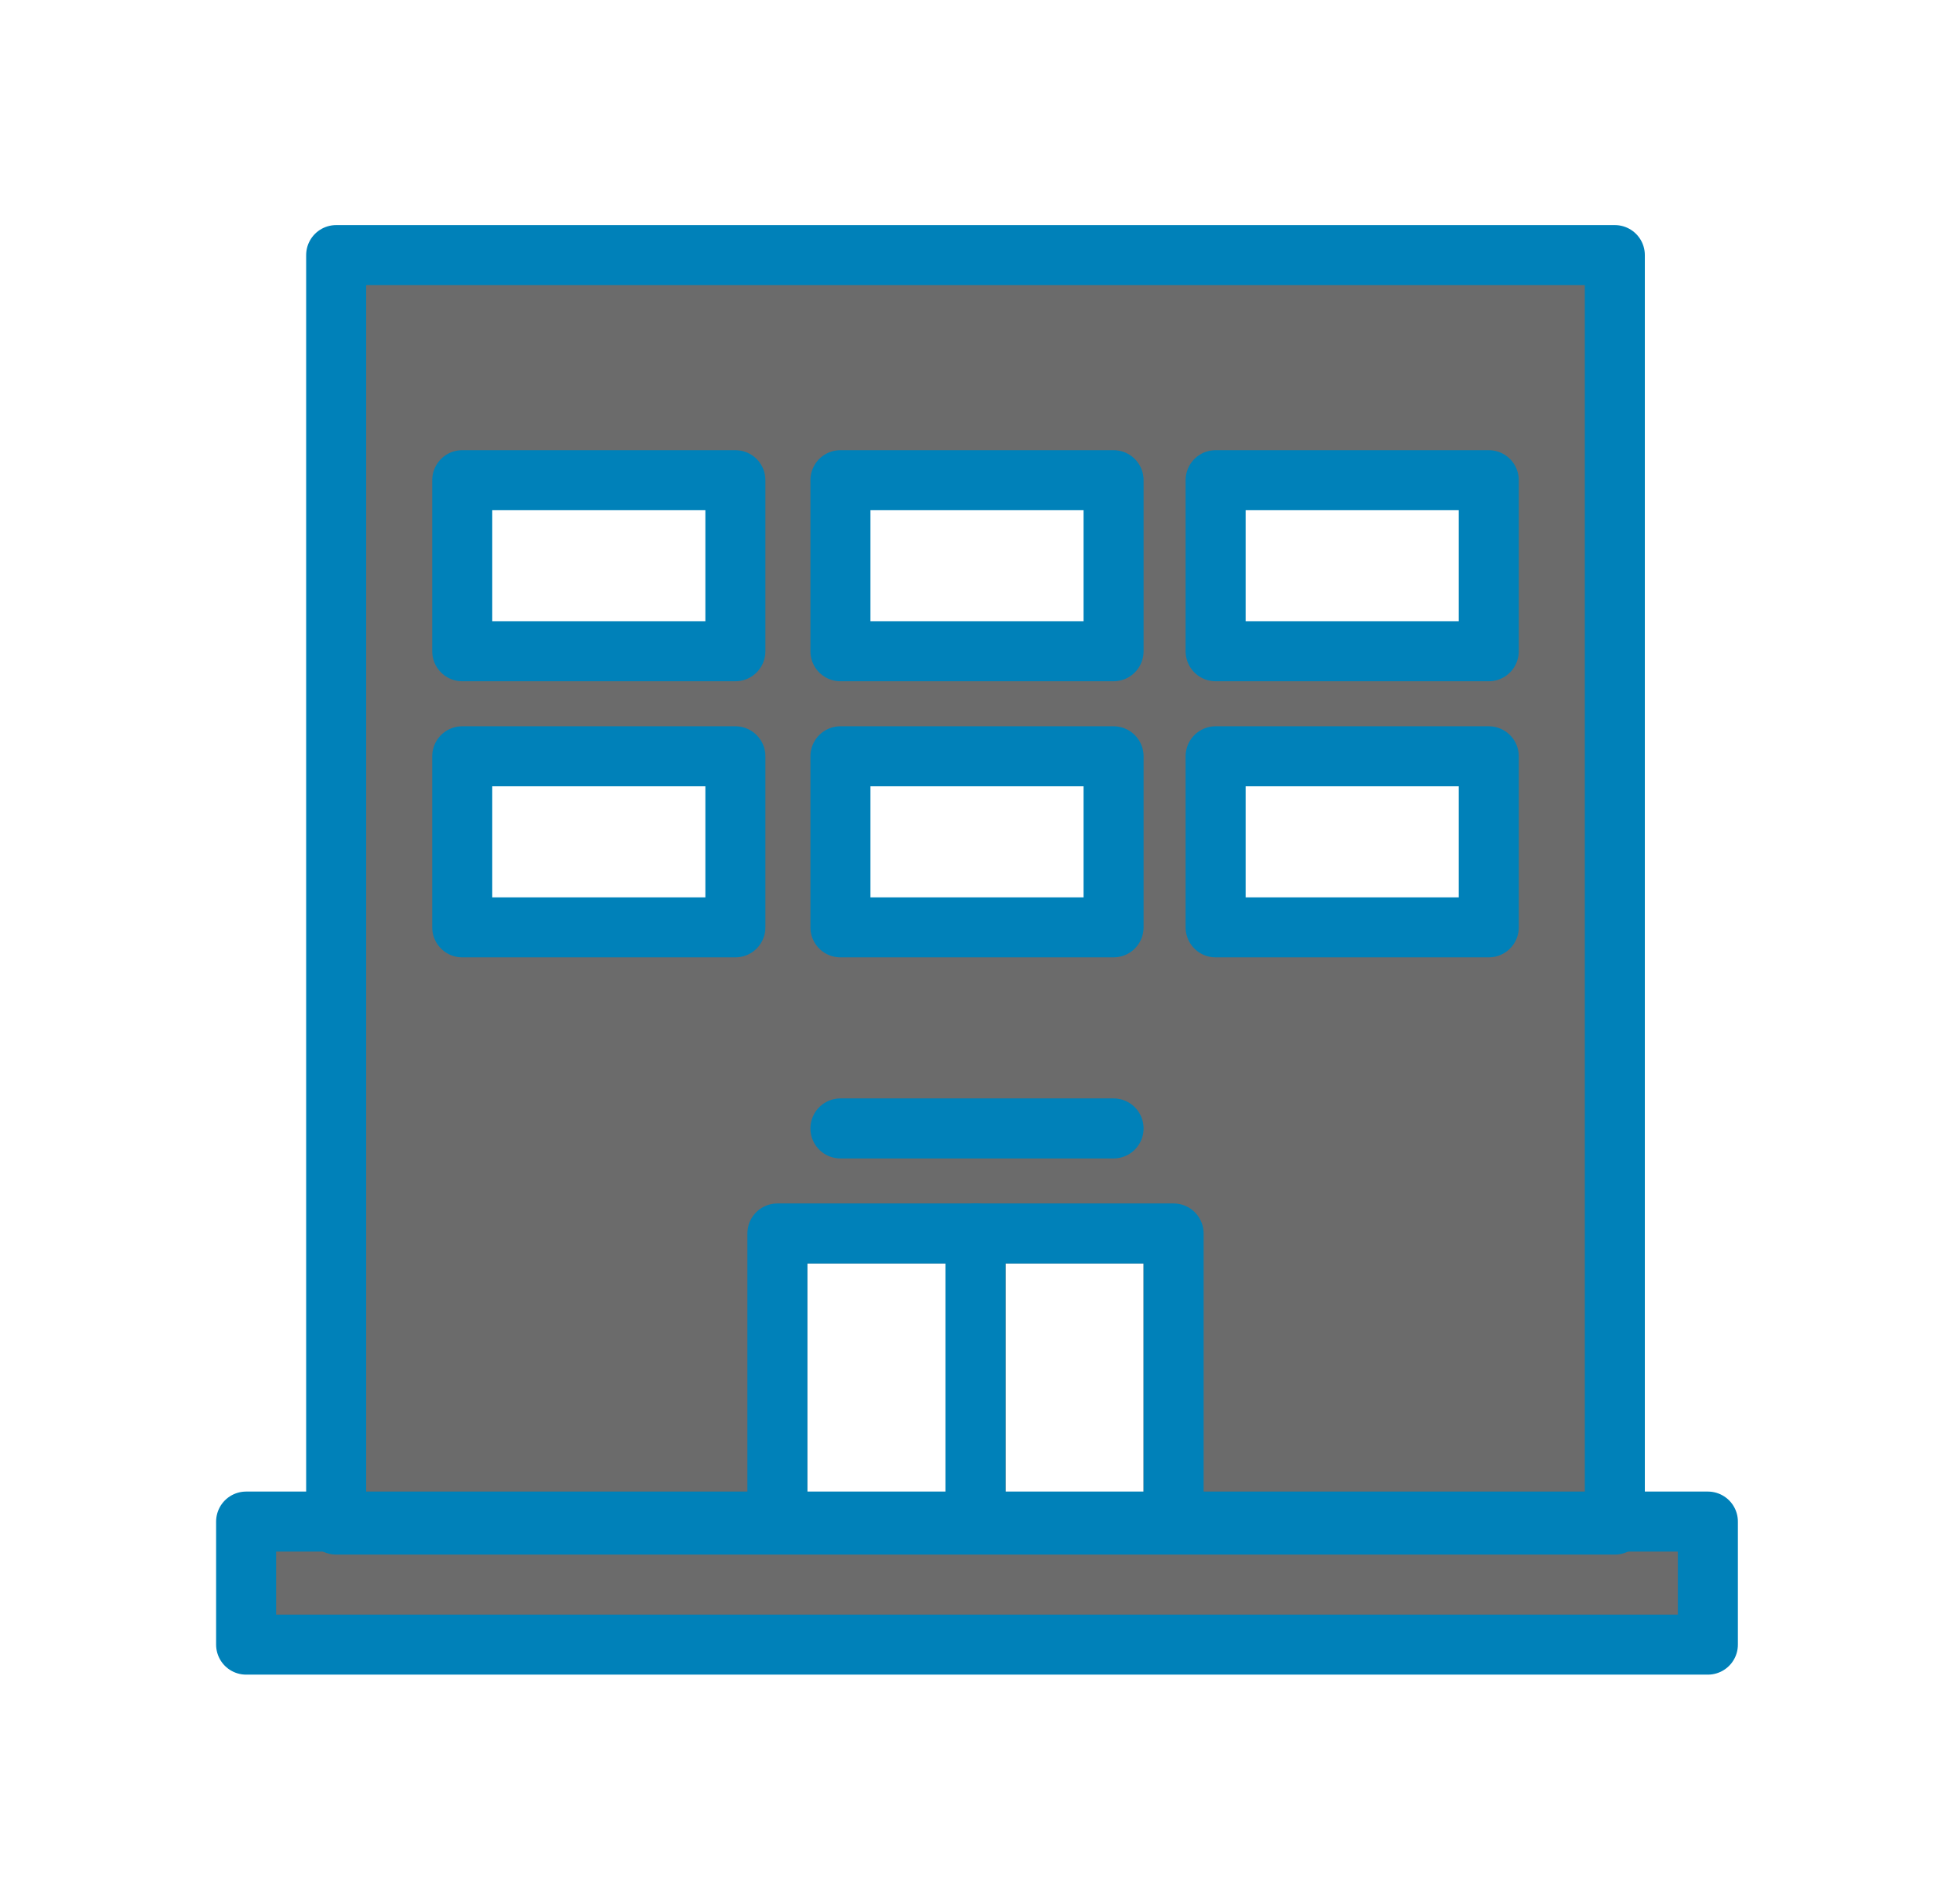
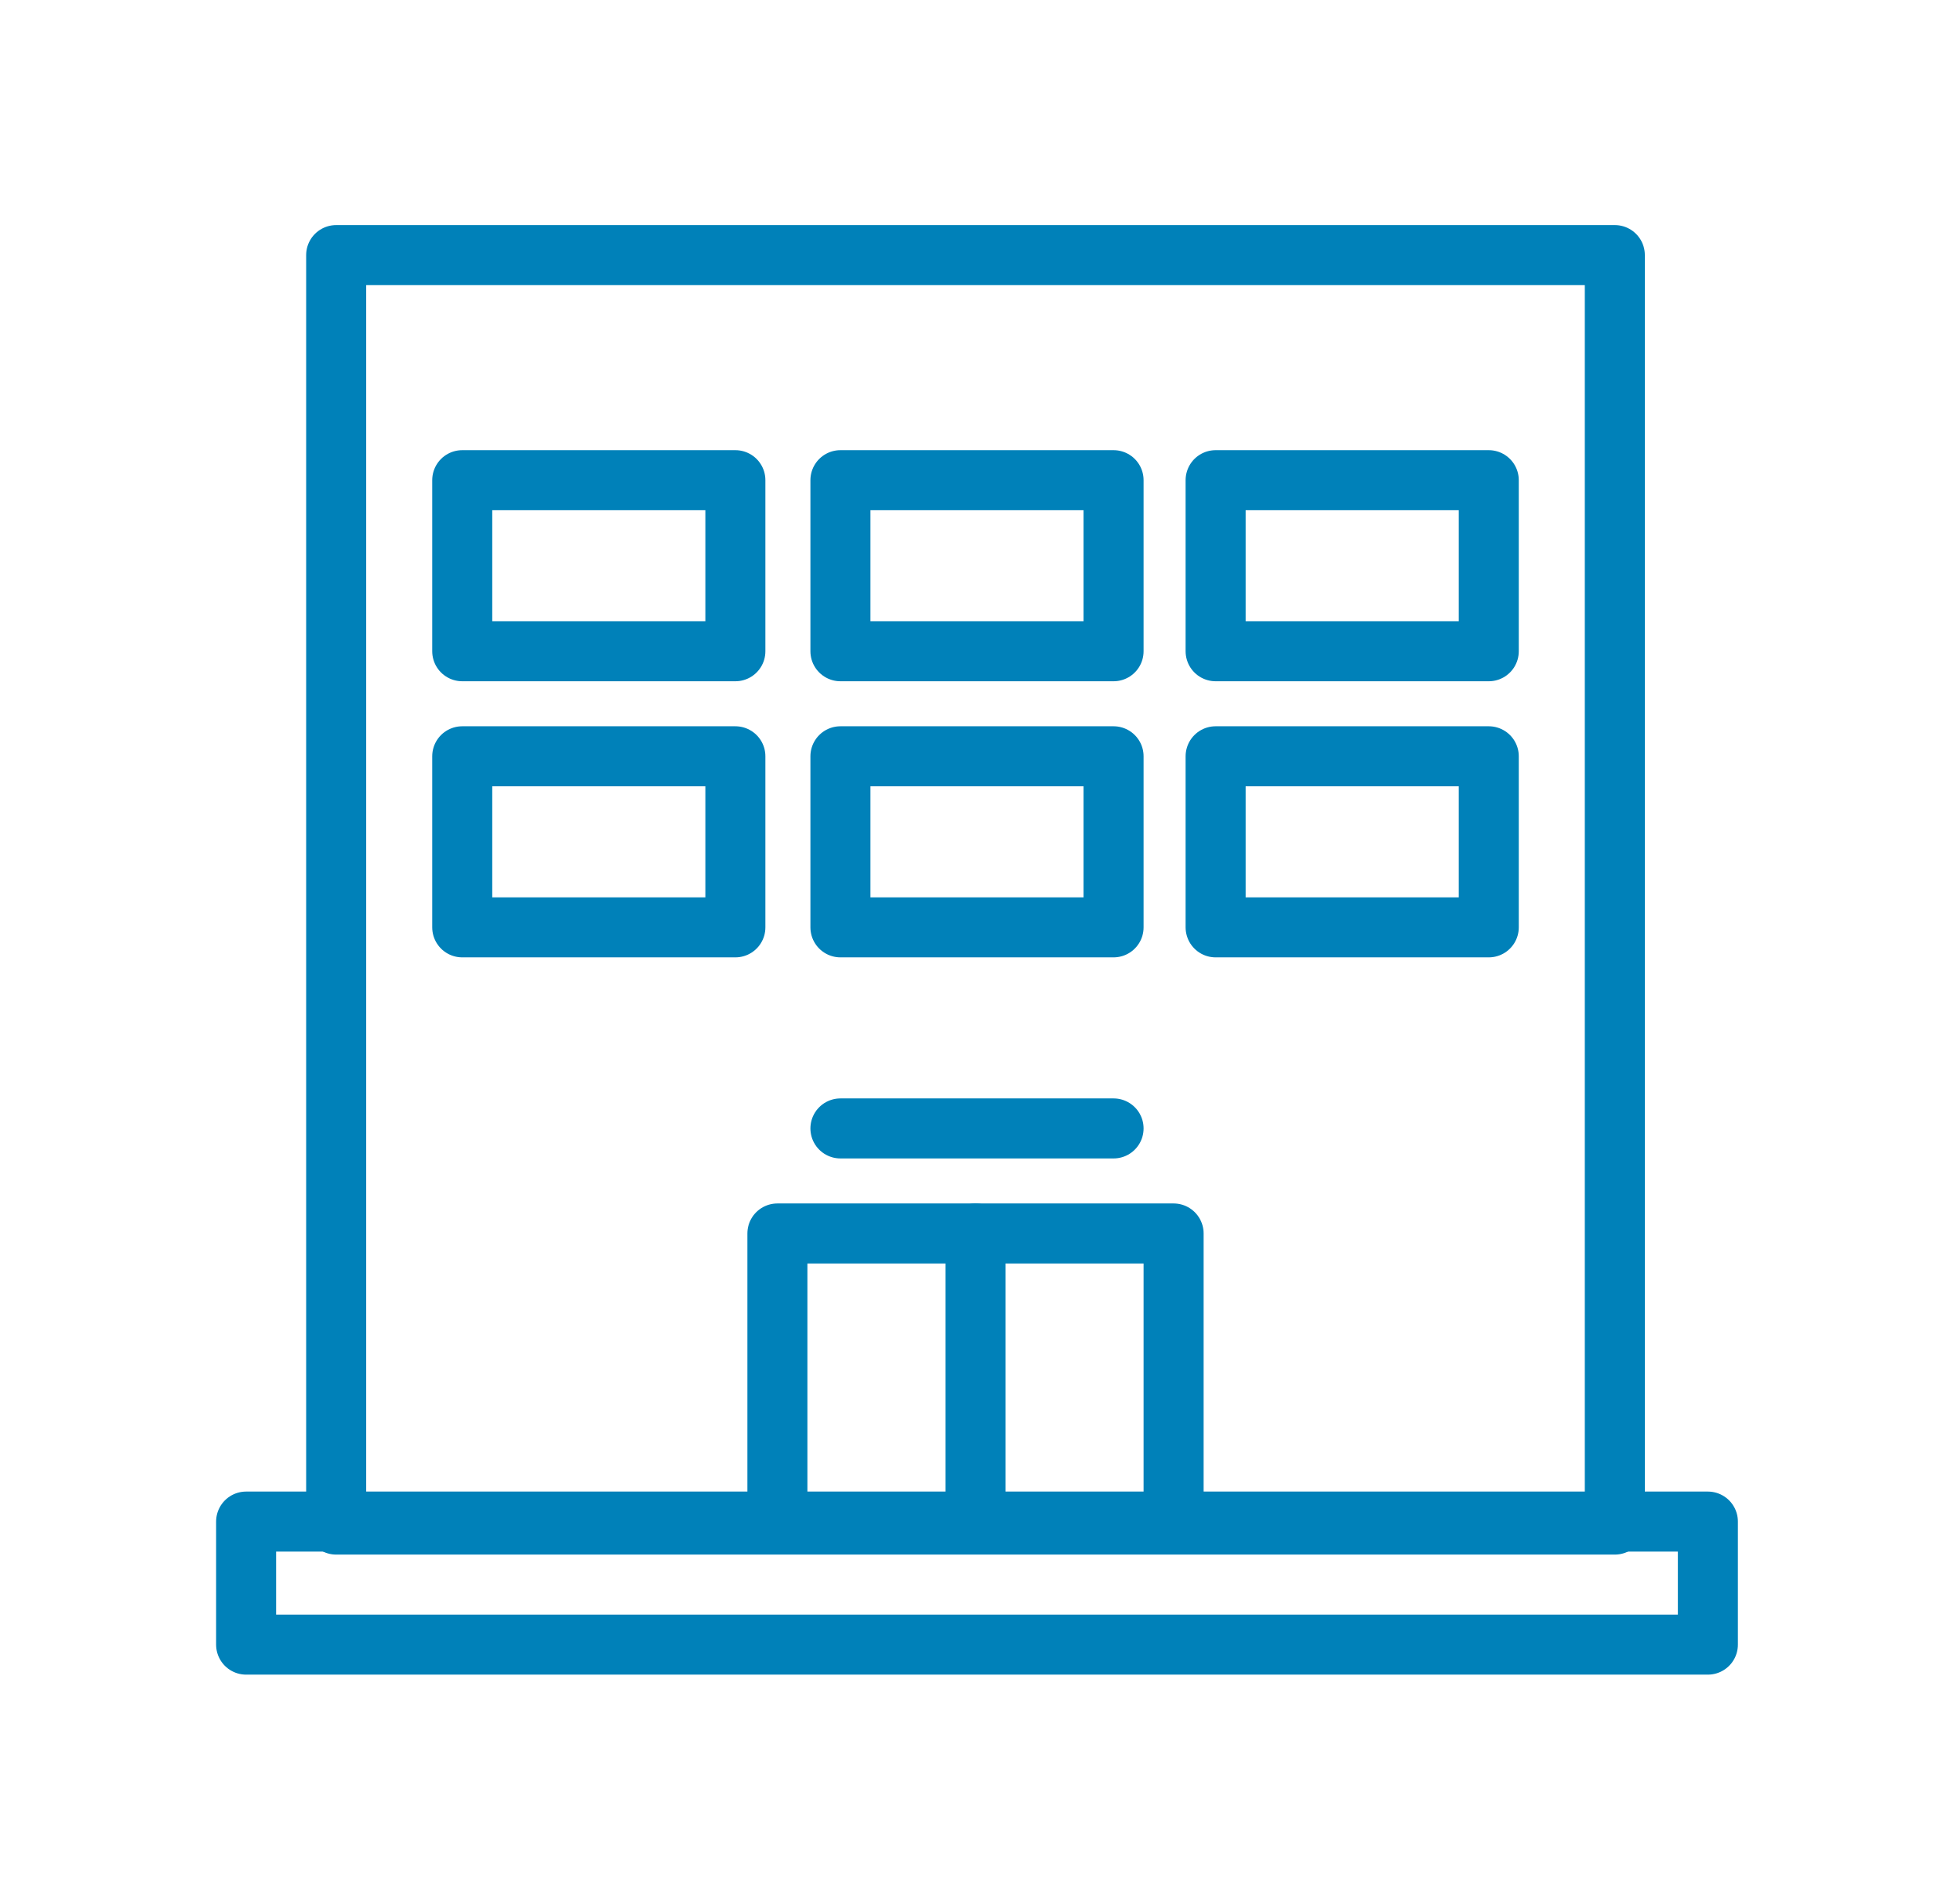
<svg xmlns="http://www.w3.org/2000/svg" version="1.1" id="Layer_1" x="0px" y="0px" viewBox="0 0 65.3 62.6" style="enable-background:new 0 0 65.3 62.6;" xml:space="preserve">
-   <style type="text/css">.st0{fill:none;fill-opacity:0;}.st1{fill:#6B6B6B;}.st2{fill:none;stroke:#0081b9;stroke-width:2;stroke-linecap:round;stroke-linejoin:round;}</style>
+   <style type="text/css">.st0{fill:url(#SVGID_1_);fill-opacity:0;}.st1{fill:none;}.st2{fill:none;stroke:#0081b9;stroke-width:2;stroke-linecap:round;stroke-linejoin:round;}</style>
  <g id="Layer_2_1_">
    <linearGradient id="SVGID_1_" gradientUnits="userSpaceOnUse" x1="0" y1="863.3" x2="65.3" y2="863.3" gradientTransform="matrix(1 0 0 1 0 -832)">
      <stop offset="0" style="stop-color:#F0512E" />
      <stop offset="0.28" style="stop-color:#F05230" />
      <stop offset="0.51" style="stop-color:#F15736" />
      <stop offset="0.73" style="stop-color:#F15F42" />
      <stop offset="0.94" style="stop-color:#F26A52" />
      <stop offset="1" style="stop-color:#F26D57" />
    </linearGradient>
    <rect class="st0" width="65.3" height="62.6" />
  </g>
  <g>
    <g>
      <path class="st1" d="M53.8,50.7H11.2V8.5h42.6V50.7z M37.1,25.2H28V31h9.1V25.2z M24.5,25.2h-9.1V31h9.1V25.2z M31.5,42.1h-4.6    v7.7h4.6V42.1z M38.1,42.1h-4.6v7.7h4.6V42.1z M49.6,25.2h-9.1V31h9.1V25.2z M37.1,16H28v5.7h9.1V16z M24.5,16h-9.1v5.7h9.1V16z     M49.6,16h-9.1v5.7h9.1V16z" />
      <rect x="8.2" y="50.7" class="st1" width="48.7" height="4.1" />
    </g>
    <rect x="11.2" y="8.5" class="st2" width="42.6" height="42.3" />
    <rect x="28" y="25.2" class="st2" width="9.1" height="5.7" />
    <rect x="15.4" y="25.2" class="st2" width="9.1" height="5.7" />
    <rect x="40.5" y="25.2" class="st2" width="9.1" height="5.7" />
    <rect x="28" y="16" class="st2" width="9.1" height="5.7" />
    <rect x="15.4" y="16" class="st2" width="9.1" height="5.7" />
    <rect x="40.5" y="16" class="st2" width="9.1" height="5.7" />
    <polyline class="st2" points="25.9,50.7 25.9,41.1 39.1,41.1 39.1,50.7  " />
    <rect x="8.2" y="50.7" class="st2" width="48.7" height="4.1" />
    <line class="st2" x1="32.5" y1="41.1" x2="32.5" y2="50.2" />
    <line class="st2" x1="28" y1="37.6" x2="37.1" y2="37.6" />
  </g>
</svg>
